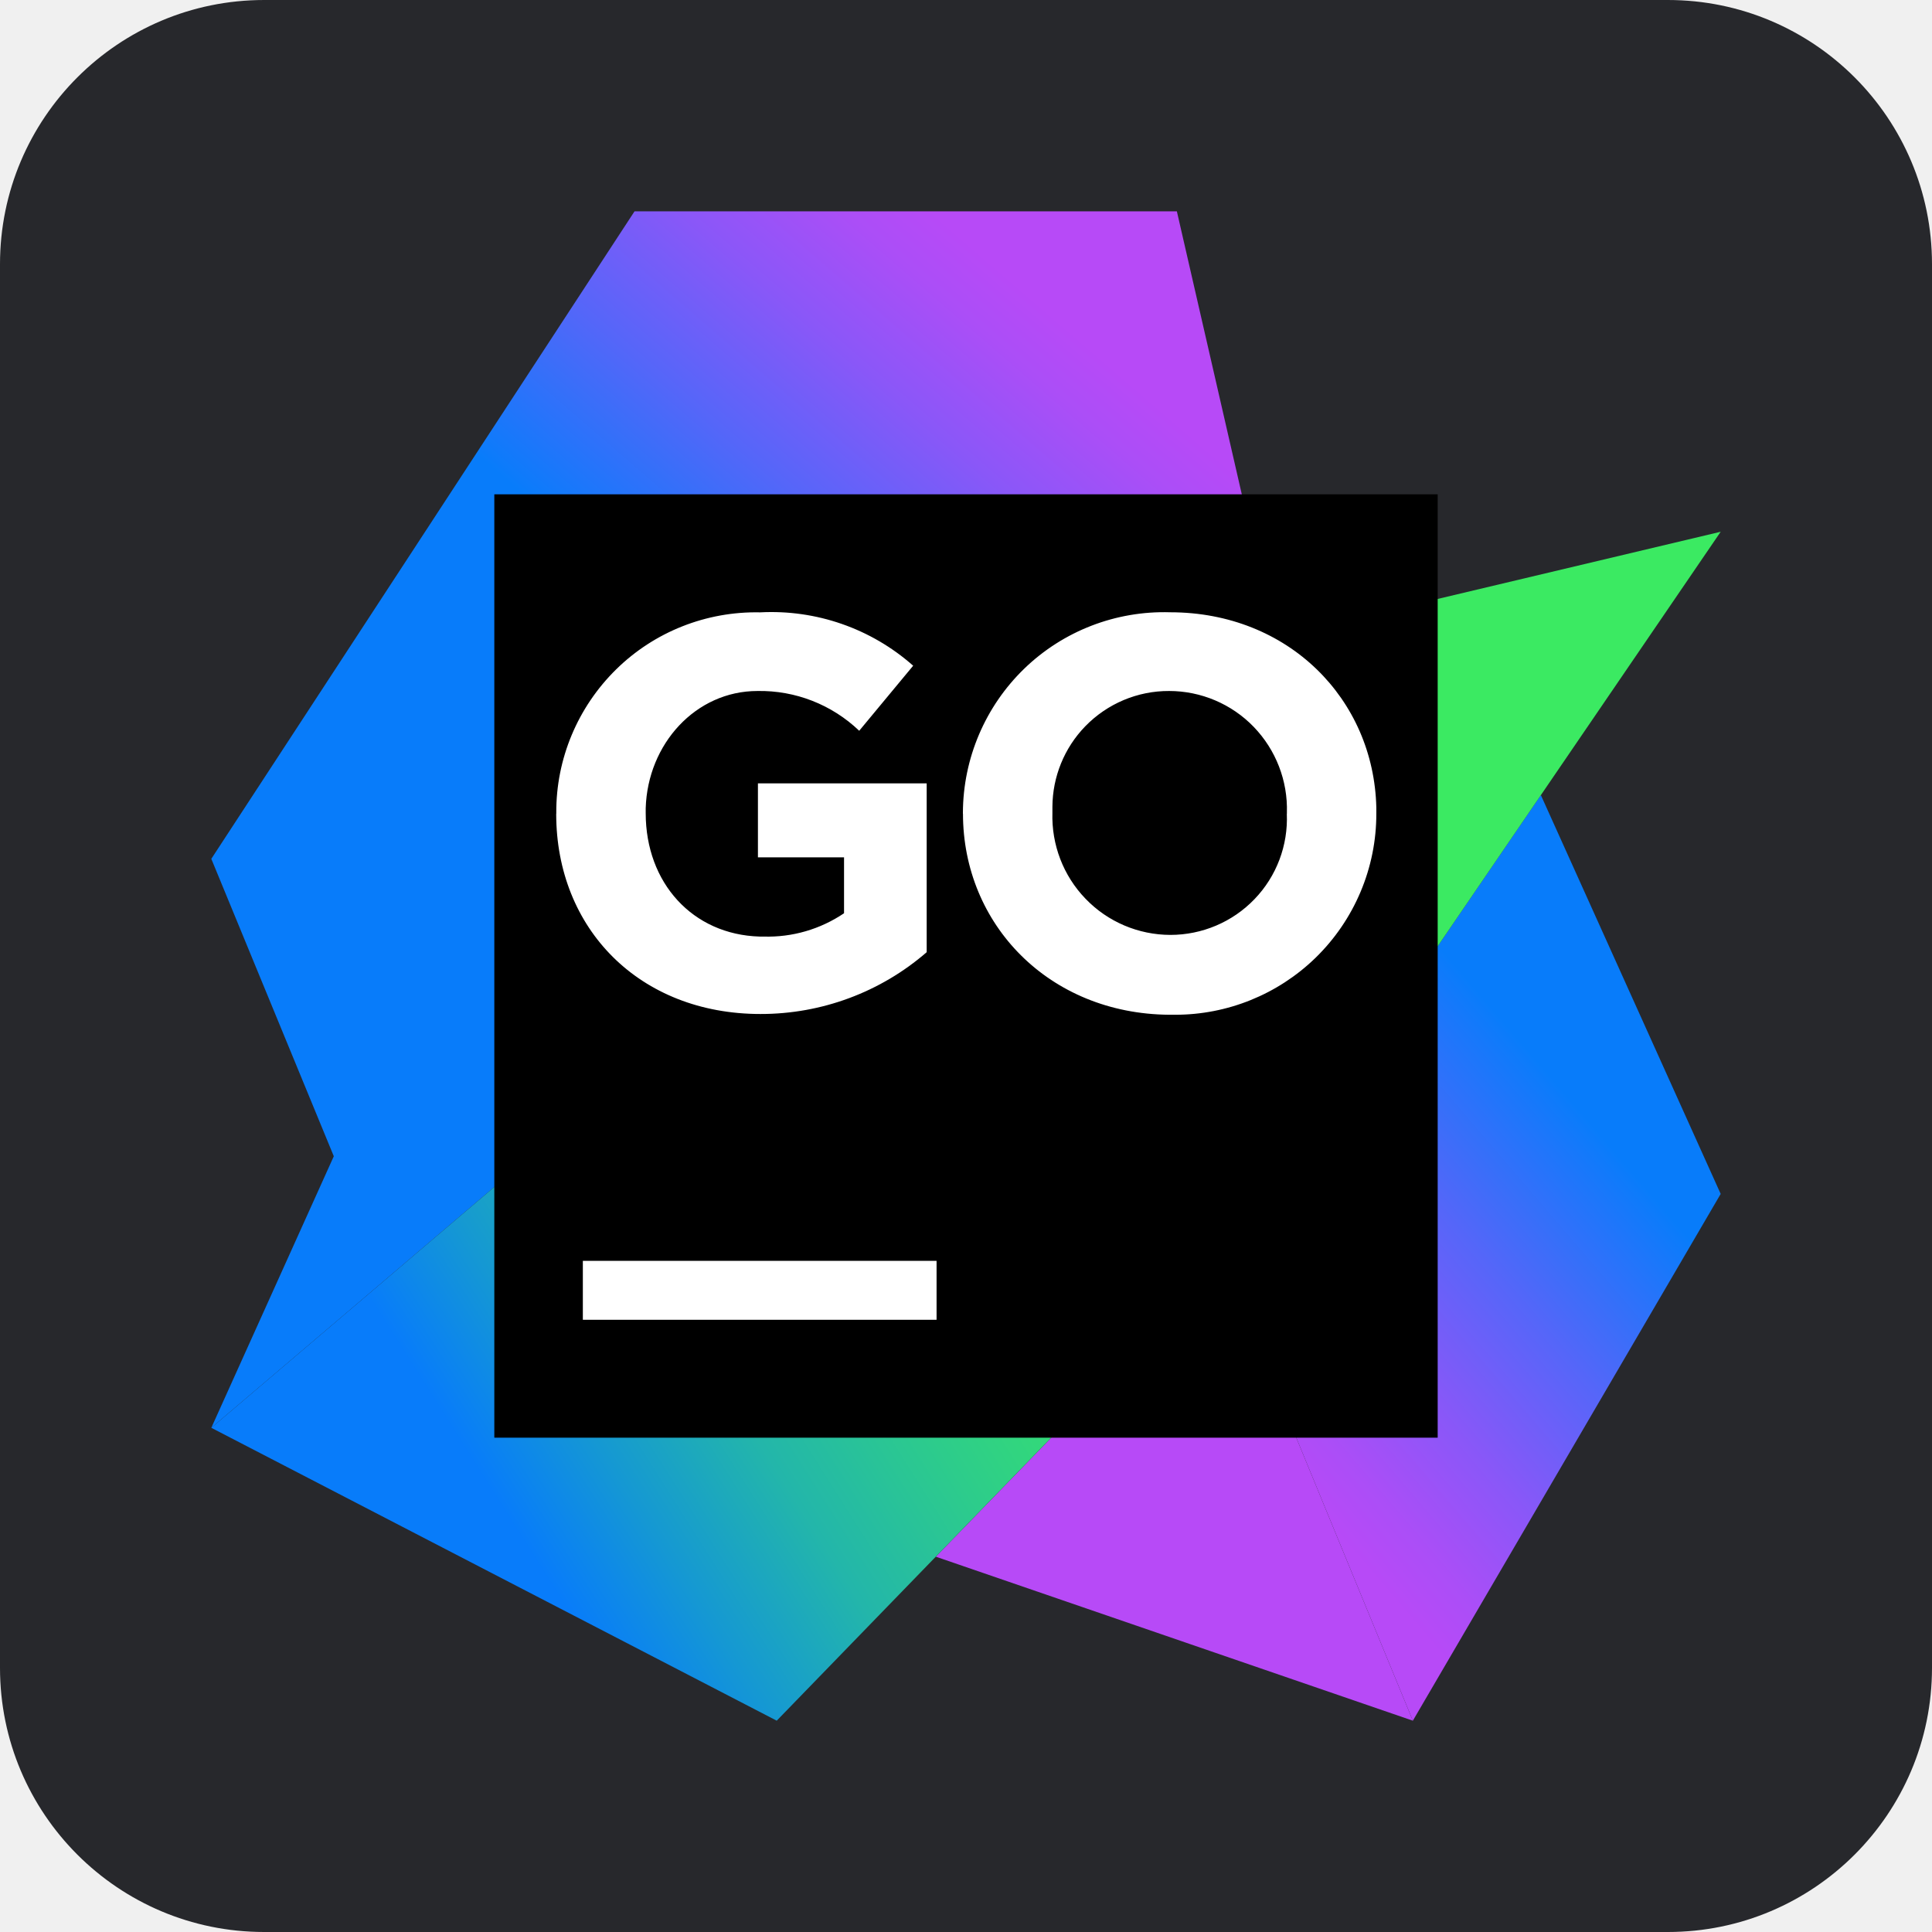
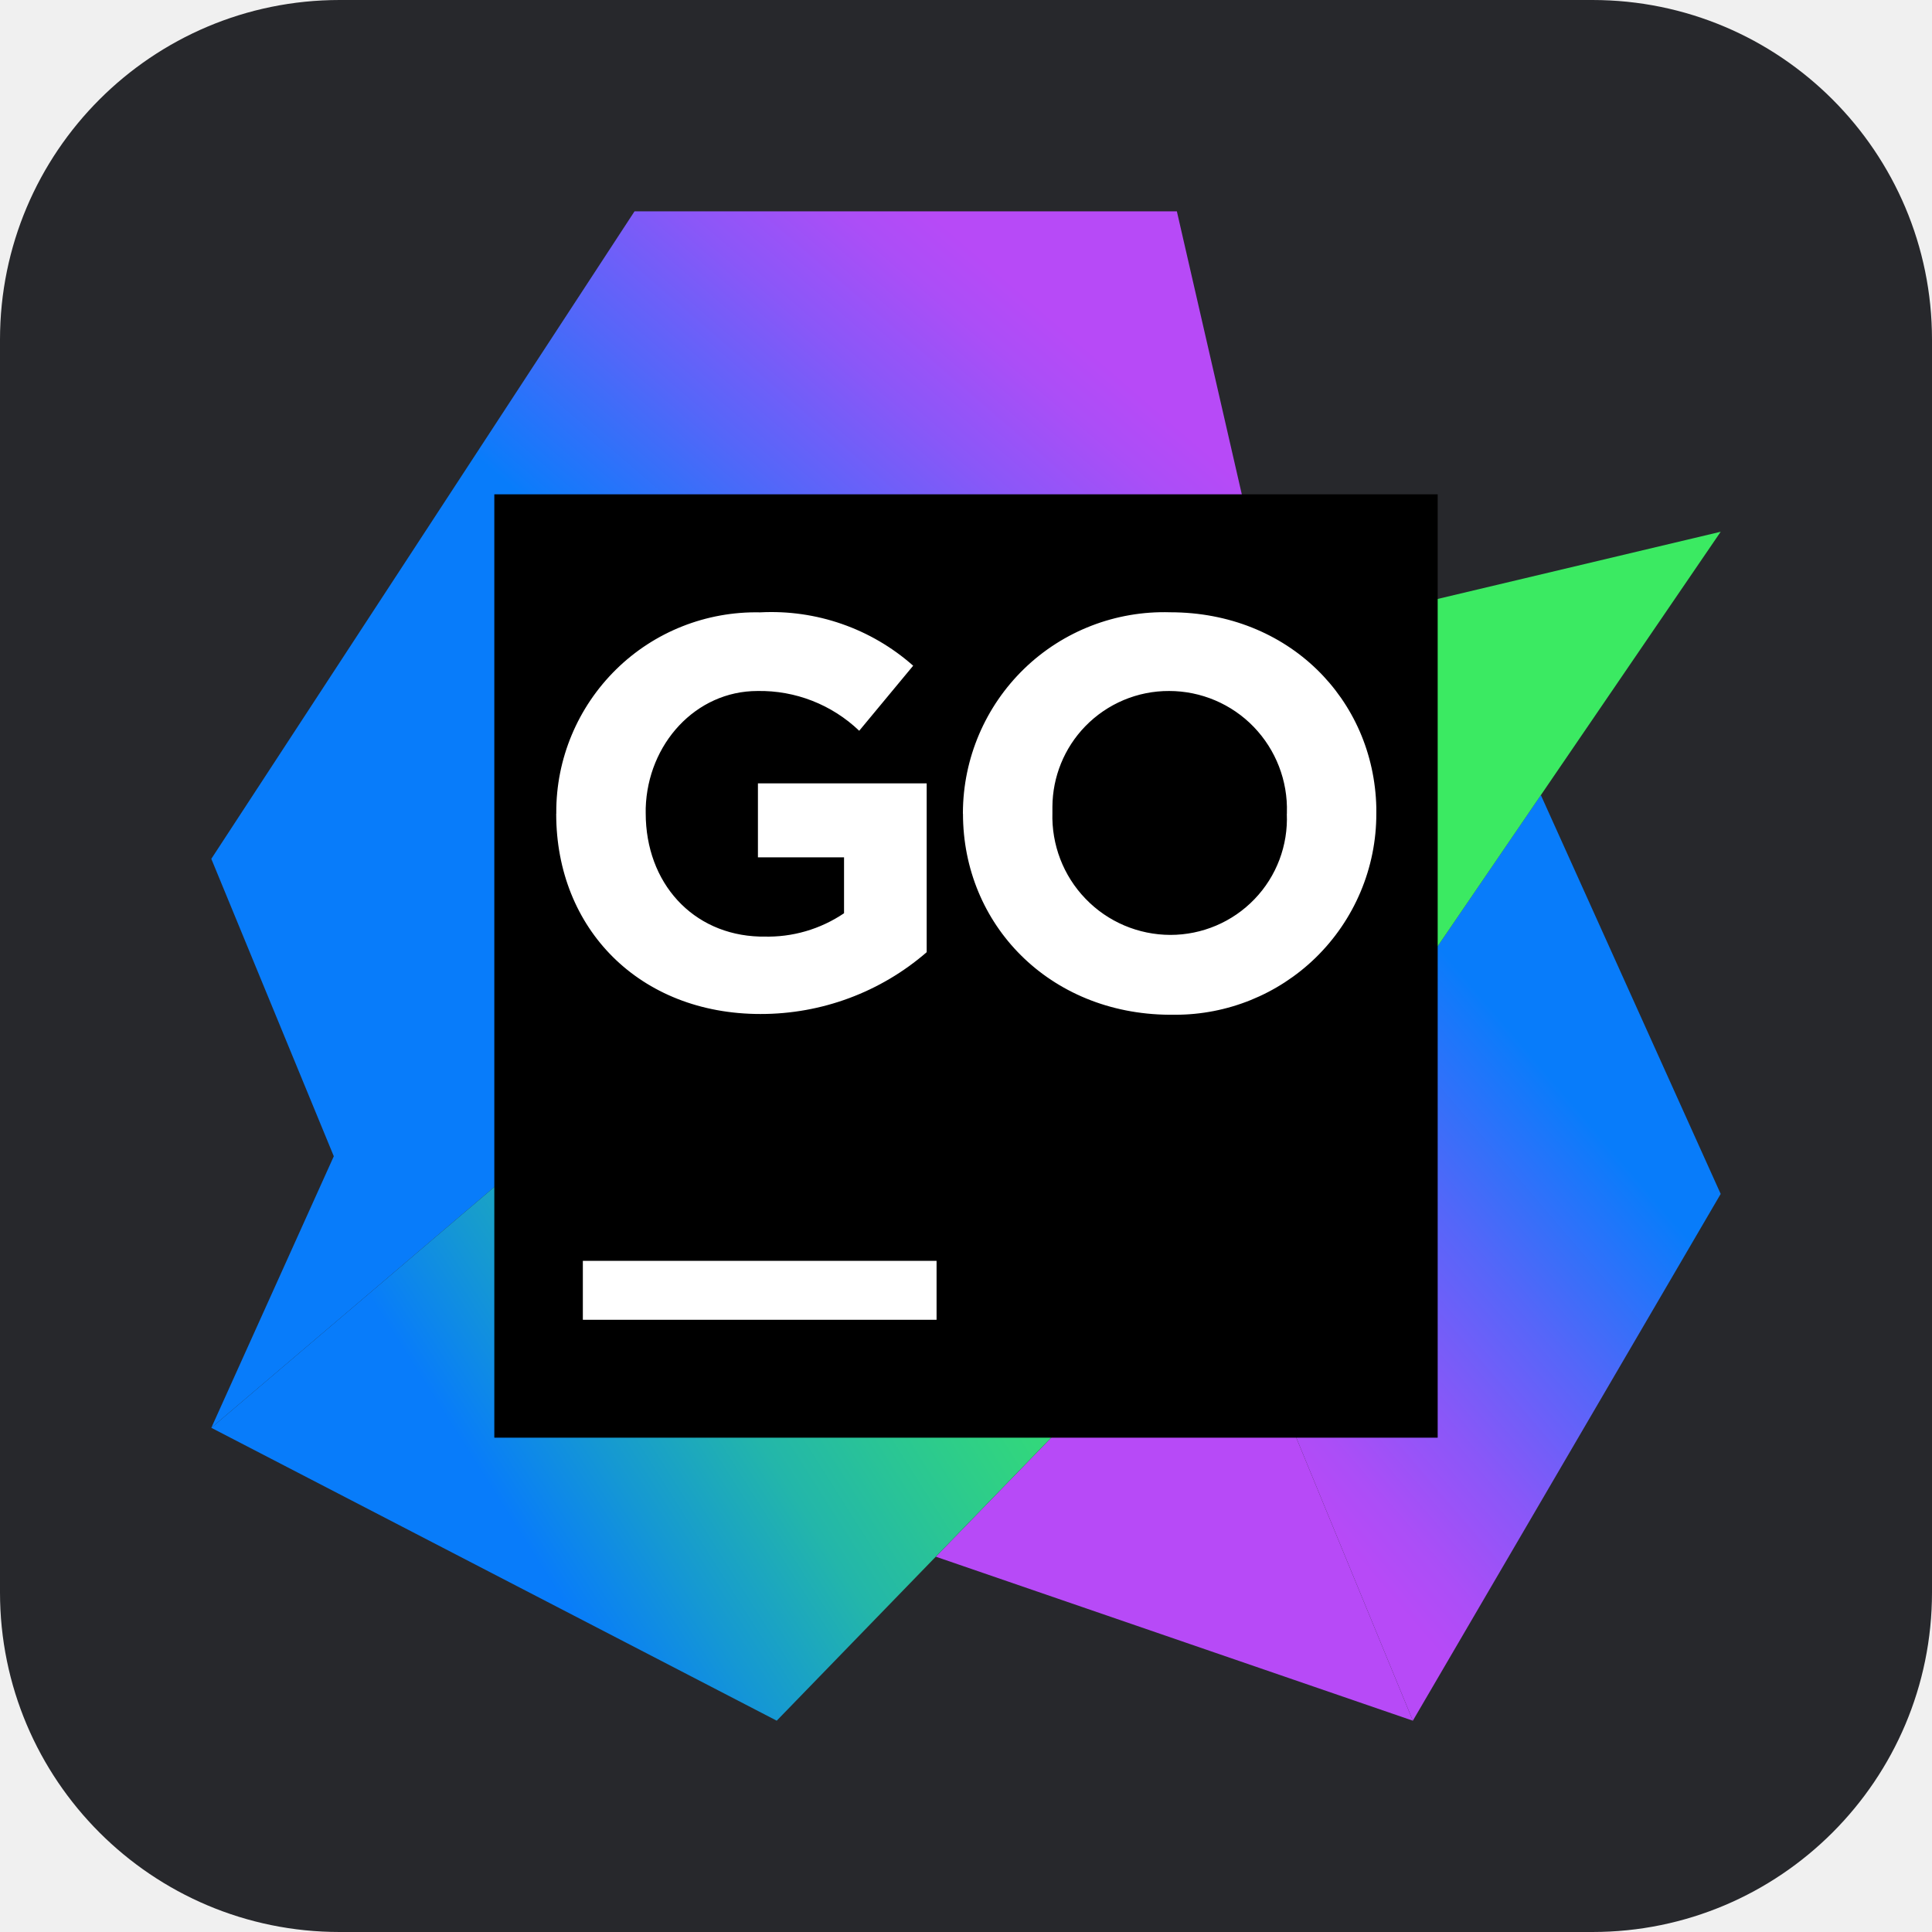
<svg xmlns="http://www.w3.org/2000/svg" id="Ebene_1" data-name="Ebene 1" viewBox="0 0 256 256">
  <defs>
    <style>
      .cls-1 {
        fill: #fff;
      }

      .cls-2 {
        fill: url(#Unbenannter_Verlauf_2);
      }

      .cls-3 {
        fill: #b74af7;
      }

      .cls-4 {
        fill: url(#Unbenannter_Verlauf);
      }

      .cls-5 {
        fill: #27282c;
      }

      .cls-6 {
        fill: url(#Unbenannter_Verlauf_3);
      }
    </style>
-     <linearGradient id="Unbenannter_Verlauf" data-name="Unbenannter Verlauf" x1="2.48" y1="1.97" x2="2.21" y2="2.4" gradientTransform="translate(-6.37 -169.84) scale(84.37 156.99)" gradientUnits="userSpaceOnUse">
+     <linearGradient id="Unbenannter_Verlauf" data-name="Unbenannter Verlauf" x1="2.48" y1="254.03" x2="2.21" y2="253.6" gradientTransform="translate(-6.37 40019.6) scale(84.37 -156.99)" gradientUnits="userSpaceOnUse">
      <stop offset="0" stop-color="#087cfa" />
      <stop offset=".02" stop-color="#0d7bfa" />
      <stop offset=".37" stop-color="#5566f9" />
      <stop offset=".66" stop-color="#8a57f8" />
      <stop offset=".88" stop-color="#ab4ef7" />
      <stop offset="1" stop-color="#b74af7" />
    </linearGradient>
-     <linearGradient id="Unbenannter_Verlauf_2" data-name="Unbenannter Verlauf 2" x1="1.55" y1="1.75" x2="1.75" y2="1.49" gradientTransform="translate(-178 -268) scale(180.35 206.32)" gradientUnits="userSpaceOnUse">
+     <linearGradient id="Unbenannter_Verlauf_2" data-name="Unbenannter Verlauf 2" x1="1.55" y1="254.25" x2="1.75" y2="254.51" gradientTransform="translate(-178 52549.92) scale(180.35 -206.32)" gradientUnits="userSpaceOnUse">
      <stop offset="0" stop-color="#087cfa" />
      <stop offset=".02" stop-color="#0d7bfa" />
      <stop offset=".37" stop-color="#5566f9" />
      <stop offset=".66" stop-color="#8a57f8" />
      <stop offset=".88" stop-color="#ab4ef7" />
      <stop offset="1" stop-color="#b74af7" />
    </linearGradient>
-     <linearGradient id="Unbenannter_Verlauf_3" data-name="Unbenannter Verlauf 3" x1=".92" y1="1.97" x2="1.48" y2="1.69" gradientTransform="translate(-178 -212.8) scale(256 201.65)" gradientUnits="userSpaceOnUse">
+     <linearGradient id="Unbenannter_Verlauf_3" data-name="Unbenannter Verlauf 3" x1=".92" y1="254.03" x2="1.48" y2="254.31" gradientTransform="translate(-178 51409.6) scale(256 -201.65)" gradientUnits="userSpaceOnUse">
      <stop offset="0" stop-color="#087cfa" />
      <stop offset=".1" stop-color="#1598d3" />
      <stop offset=".22" stop-color="#23b6aa" />
      <stop offset=".35" stop-color="#2dcc8b" />
      <stop offset=".46" stop-color="#35dd74" />
      <stop offset=".57" stop-color="#39e767" />
      <stop offset=".67" stop-color="#3bea62" />
    </linearGradient>
  </defs>
  <g id="Ebene_2" data-name="Ebene 2">
-     <rect class="cls-5" width="256" height="256" rx="35" ry="35" />
+     <rect class="cls-5" width="256" height="256" rx="45" ry="45" />
  </g>
  <g>
    <polygon class="cls-4" points="204.17 105.35 228 158.2 187.21 228 162.08 167 204.17 105.35" />
    <polygon class="cls-3" points="162.08 167 187.21 228 124 206.27 162.08 167" />
    <polygon class="cls-2" points="168.9 84.48 155.94 28 84.08 28 28 113.8 44.23 153.21 28 189.19 144.14 90.37 168.9 84.48" />
    <polygon class="cls-6" points="228 70.46 144.14 90.37 28 189.19 102.92 228 162.08 167 228 70.46" />
    <polygon points="65.5 65.5 190.5 65.5 190.5 190.5 65.5 190.5 65.5 65.5" />
-     <path class="cls-1" d="m77.23,167.07h46.87v7.81h-46.87s0-7.81,0-7.81Zm-3.52-59.25v-.14c-.03-7.13,2.83-13.96,7.92-18.97,5.08-5,11.97-7.72,19.1-7.57,7.42-.39,14.7,2.14,20.27,7.07l-7.15,8.62c-3.63-3.47-8.47-5.36-13.48-5.27-8.17,0-14.55,7-14.81,15.52v.67c0,9.25,6.22,16.09,15.09,16.35h.52c3.8.12,7.53-.97,10.67-3.09v-7.41h-11.41v-9.8h22.36v22.37c-6.11,5.3-13.93,8.2-22.02,8.19-16.02,0-27.07-11.27-27.07-26.52h0Zm53.88,0v-.14c.03-7.2,2.96-14.07,8.13-19.08,5.17-5,12.15-7.69,19.34-7.47,15.66,0,26.98,11.51,27.31,25.87v.78c.02,7.22-2.9,14.12-8.07,19.15-4.99,4.84-11.67,7.54-18.6,7.53h-.77c-15.92-.12-27.33-11.97-27.33-26.64h0Zm42.93,0v-.14c.13-4.22-1.46-8.32-4.39-11.36s-6.99-4.76-11.21-4.76c-4.2-.02-8.21,1.68-11.13,4.69-2.77,2.86-4.32,6.68-4.34,10.66v.77c-.13,4.24,1.44,8.36,4.39,11.41,2.94,3.06,7,4.78,11.24,4.79,4.2,0,8.23-1.7,11.15-4.74,2.92-3.03,4.46-7.13,4.28-11.32h0Z" />
+     <path class="cls-1" d="m77.23,167.07h46.87v7.81h-46.87s0-7.81,0-7.81Zm-3.52-59.25v-.14c-.03-7.13,2.83-13.96,7.92-18.97,5.08-5,11.97-7.72,19.1-7.57,7.42-.39,14.7,2.14,20.27,7.07l-7.15,8.62c-3.63-3.47-8.47-5.36-13.48-5.27-8.17,0-14.55,7-14.81,15.52v.67c0,9.25,6.22,16.09,15.09,16.35h.52c3.8.12,7.53-.97,10.67-3.09v-7.41h-11.41v-9.8h22.36v22.37c-6.11,5.3-13.93,8.2-22.02,8.19-16.02,0-27.07-11.27-27.07-26.52h0v-.02Zm53.88,0v-.14c.03-7.2,2.96-14.07,8.13-19.08,5.17-5,12.15-7.69,19.34-7.47,15.66,0,26.98,11.51,27.31,25.87v.78c.02,7.22-2.9,14.12-8.07,19.15-4.99,4.84-11.67,7.54-18.6,7.53h-.77c-15.92-.12-27.33-11.97-27.33-26.64h0Zm42.93,0v-.14c.13-4.22-1.46-8.32-4.39-11.36s-6.99-4.76-11.21-4.76c-4.2-.02-8.21,1.68-11.13,4.69-2.77,2.86-4.32,6.68-4.34,10.66v.77c-.13,4.24,1.44,8.36,4.39,11.41,2.94,3.06,7,4.78,11.24,4.79,4.2,0,8.23-1.7,11.15-4.74,2.92-3.03,4.46-7.13,4.28-11.32h.01Z" />
  </g>
</svg>
